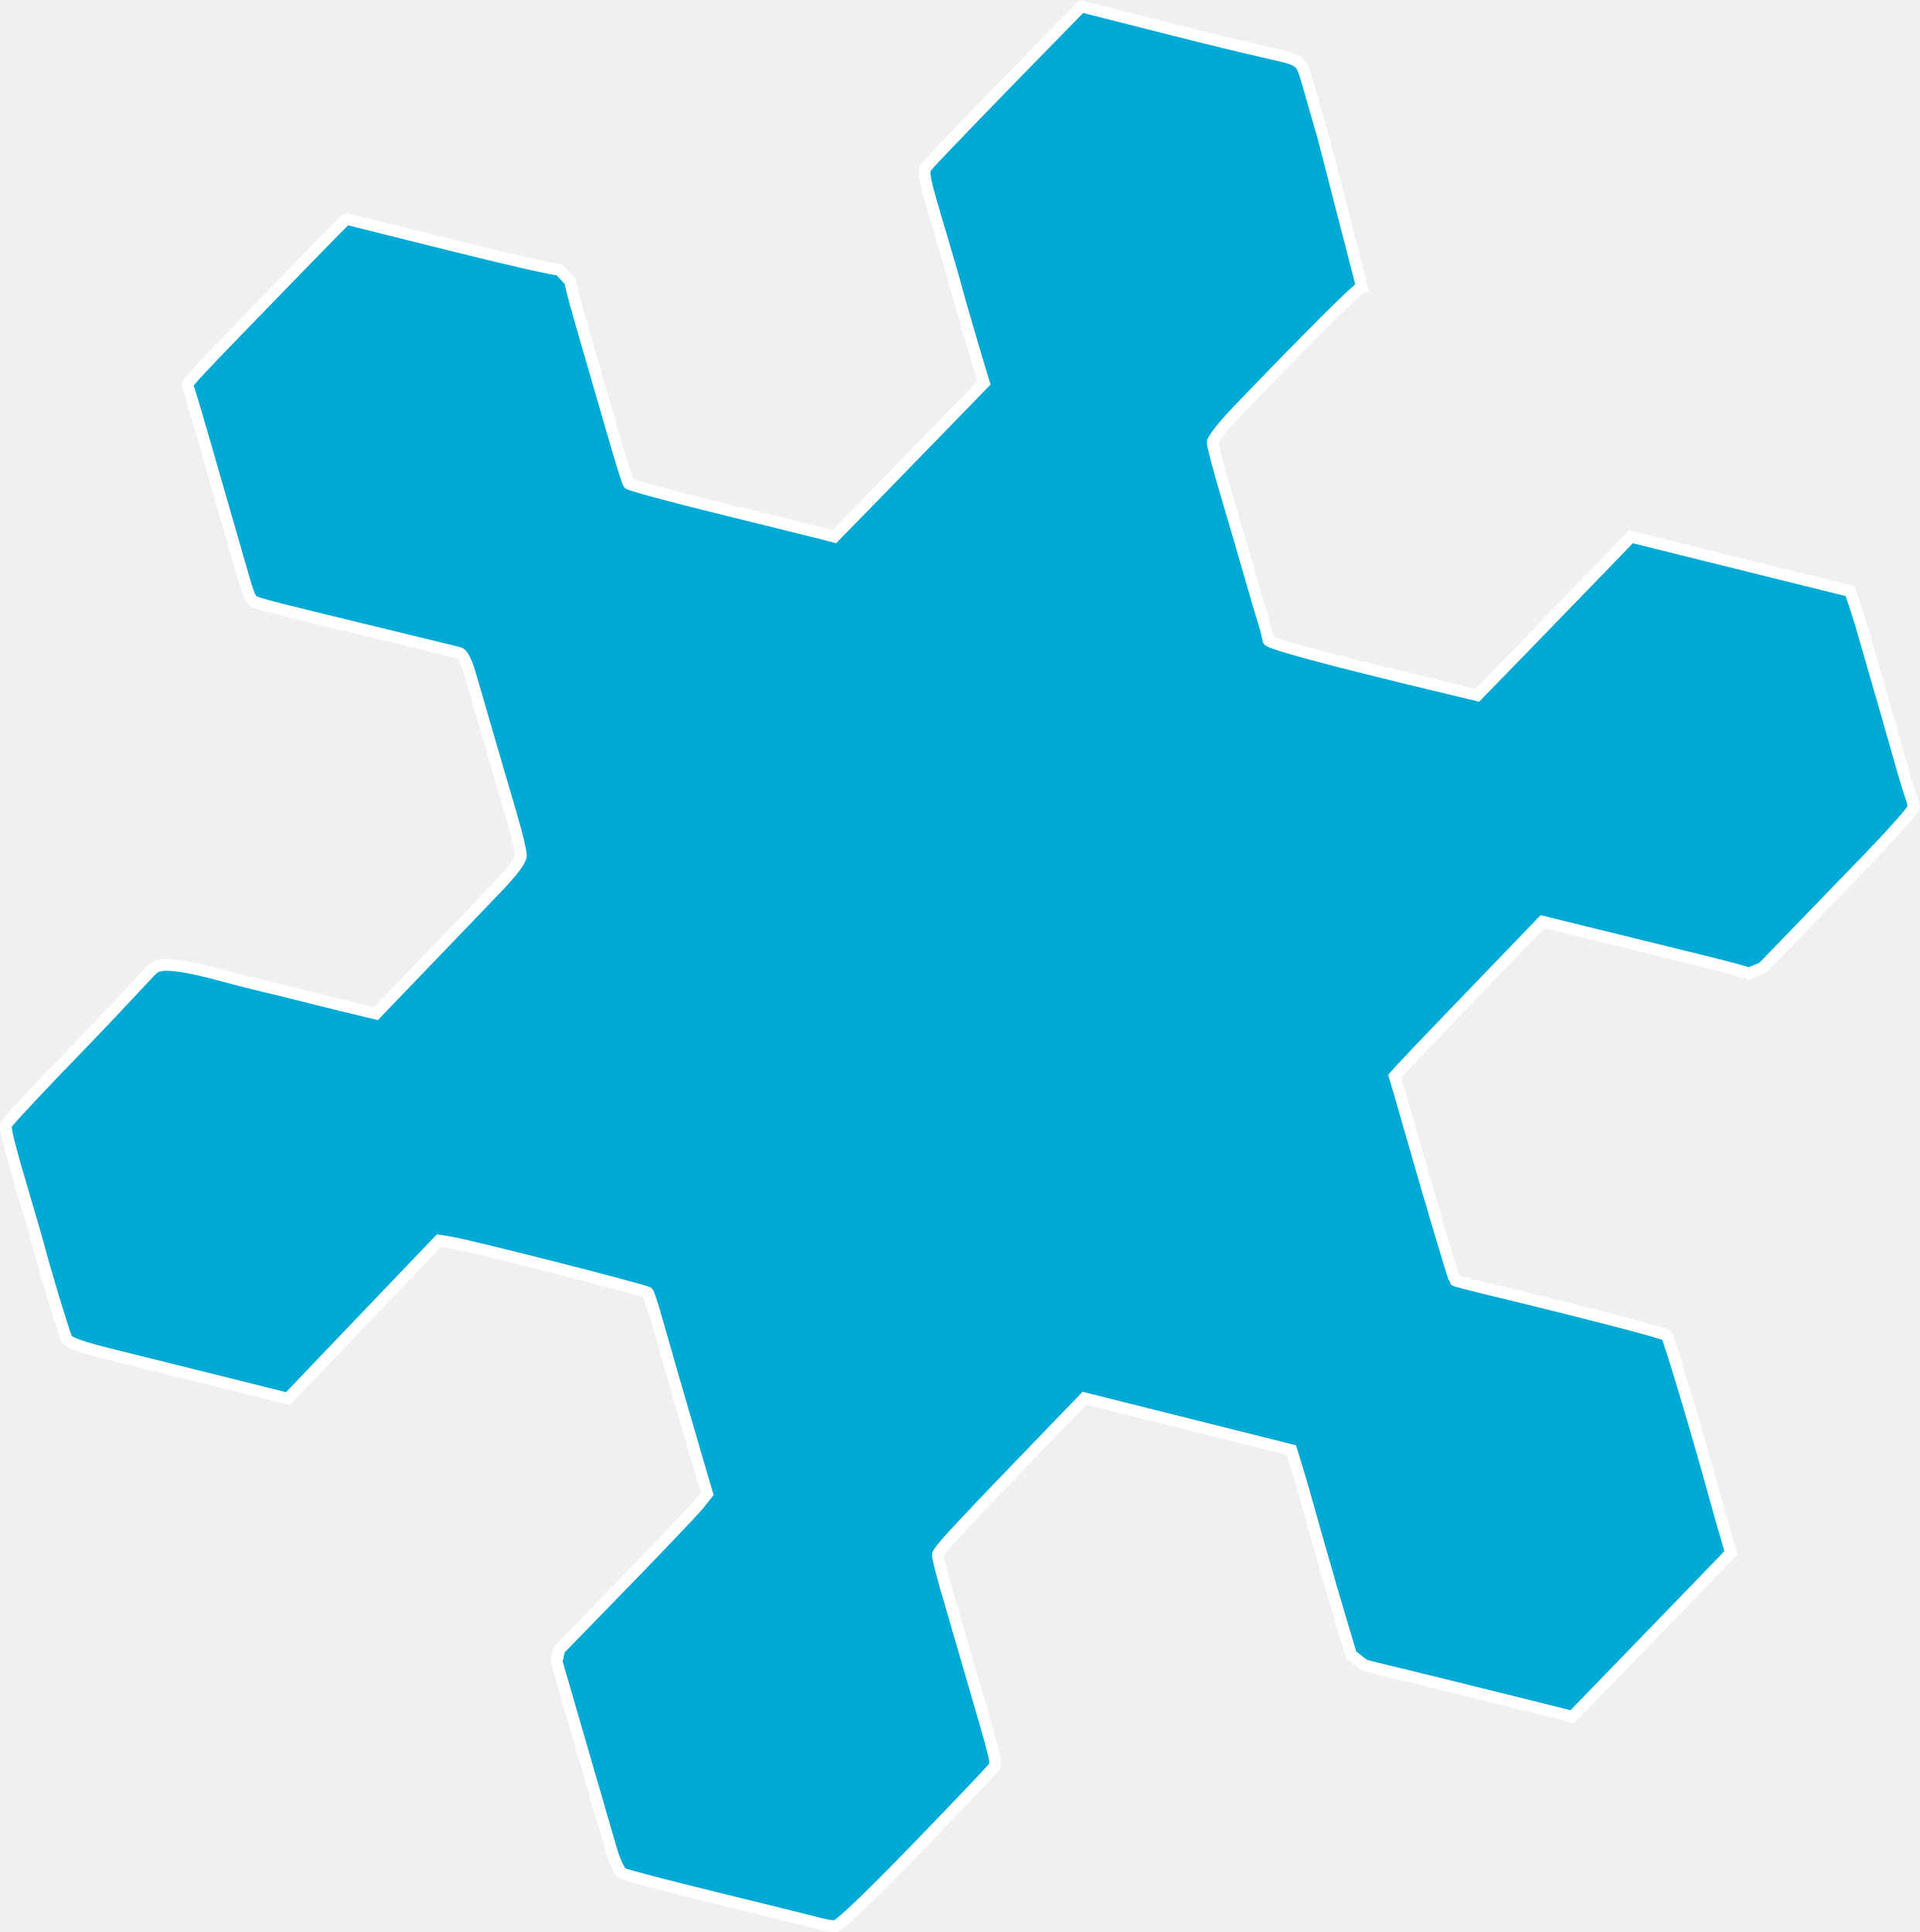
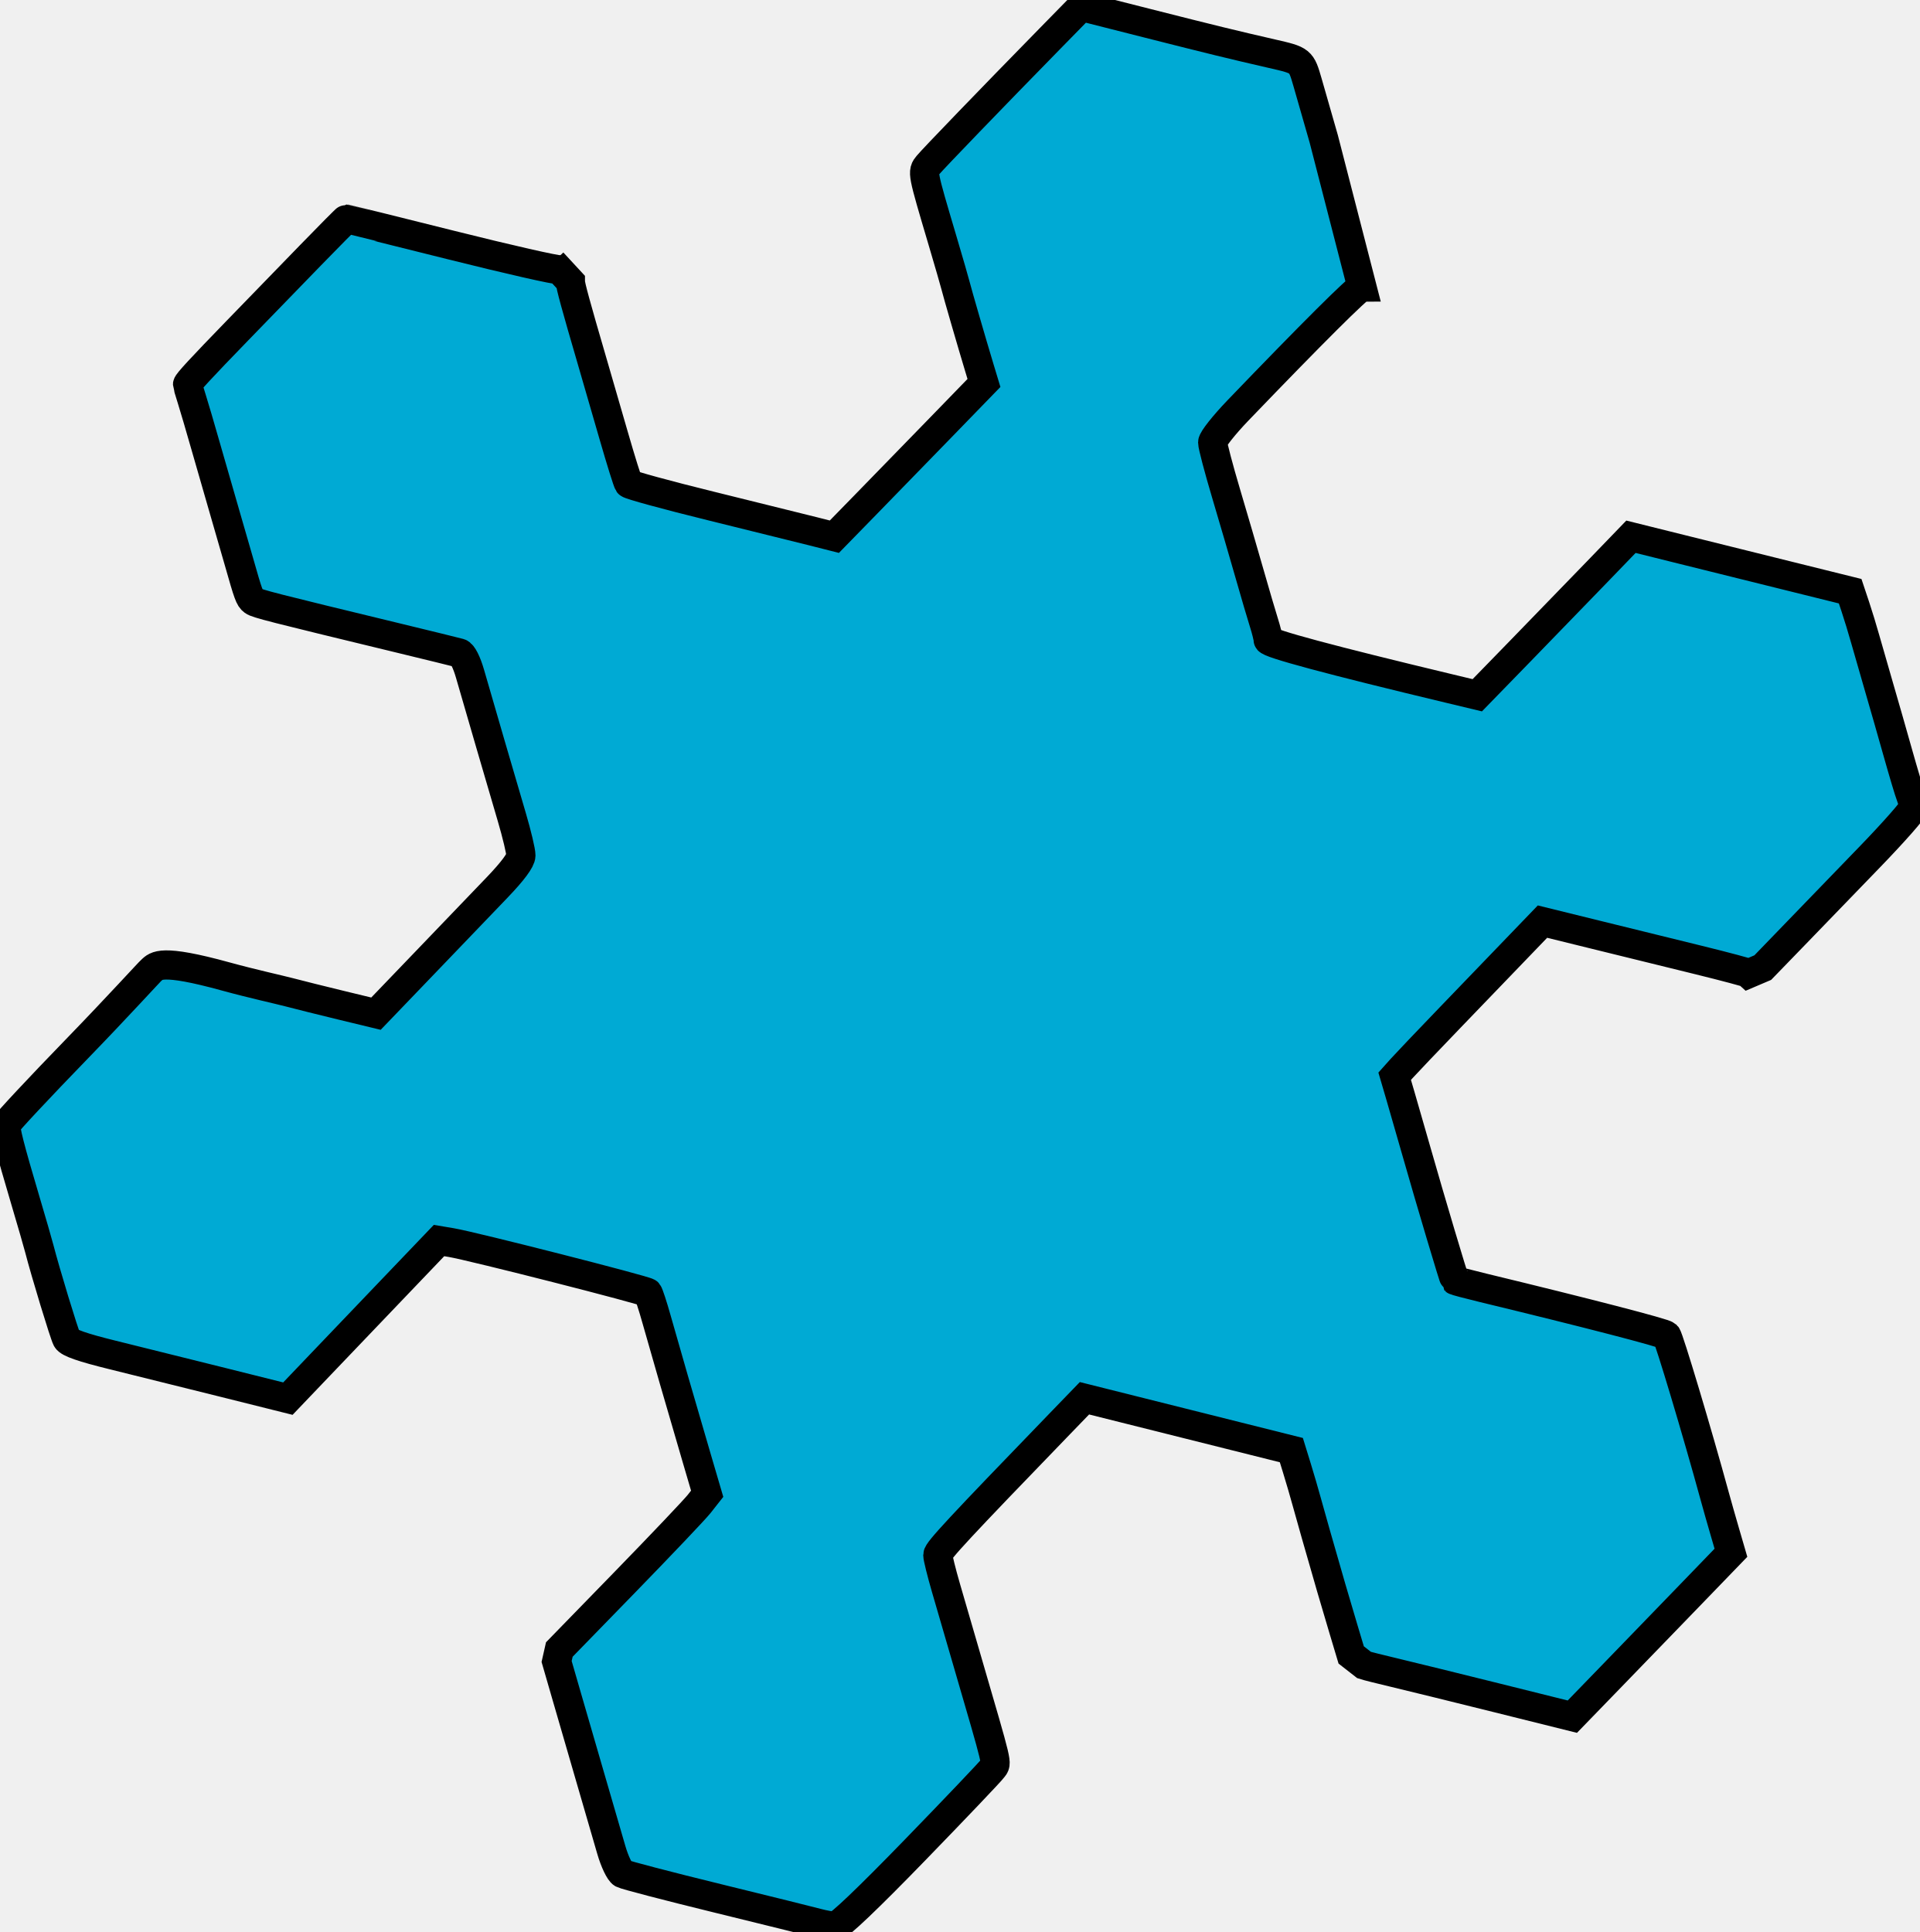
<svg xmlns="http://www.w3.org/2000/svg" width="164.474mm" height="165.589mm" viewBox="0 0 164.474 165.589" version="1.1" id="svg1" xml:space="preserve">
  <defs id="defs1" />
  <g id="layer1" transform="translate(176.916,-34.8621)">
-     <path style="fill:#00aad4;stroke:#ffffff" d="m -128.986,176.239 5.649,-5.805 c 3.107,-3.193 5.958,-6.196 6.335,-6.674 l 0.685,-0.87 -0.871,-2.967 c -1.339,-4.562 -2.802,-9.623 -3.46,-11.963 -0.327,-1.164 -0.666,-2.201 -0.753,-2.304 -0.168,-0.199 -15.027,-3.987 -16.83,-4.29 l -1.065,-0.179 -3.697,3.866 c -2.033,2.126 -4.947,5.175 -6.475,6.775 l -2.778,2.909 -5.689,-1.423 c -3.129,-0.783 -7.336,-1.829 -9.35,-2.324 -2.551,-0.628 -3.736,-1.041 -3.907,-1.361 -0.22,-0.412 -1.843,-5.747 -2.359,-7.754 -0.112,-0.437 -0.645,-2.282 -1.185,-4.101 -1.345,-4.534 -1.753,-6.13 -1.664,-6.509 0.042,-0.178 2.814,-3.146 6.161,-6.596 3.347,-3.45 6.122,-6.506 6.313,-6.667 0.406,-0.342 0.722,-1.002 6.387,0.561 2.165,0.597 4.624,1.139 5.424,1.351 0.8,0.212 2.797,0.71 4.436,1.107 l 2.981,0.721 4.18,-4.353 c 2.299,-2.394 5.092,-5.305 6.207,-6.469 1.333,-1.392 2.029,-2.329 2.033,-2.738 0.004,-0.342 -0.35,-1.83 -0.786,-3.307 -0.851,-2.885 -2.802,-9.581 -3.577,-12.272 -0.284,-0.986 -0.644,-1.697 -0.897,-1.769 -0.232,-0.066 -2.685,-0.668 -5.45,-1.337 -10.603,-2.566 -11.916,-2.901 -12.223,-3.126 -0.314,-0.229 -0.426,-0.536 -1.227,-3.364 -0.227,-0.8 -0.76,-2.646 -1.185,-4.101 -0.425,-1.455 -1.162,-4.015 -1.639,-5.689 -0.476,-1.673 -1.028,-3.553 -1.226,-4.176 -0.198,-0.624 -0.36,-1.171 -0.36,-1.216 0,-0.162 1.147,-1.403 4.307,-4.661 1.764,-1.819 4.566,-4.706 6.225,-6.416 1.659,-1.71 3.049,-3.109 3.088,-3.109 0.04,0 4.085,1.005 8.99,2.232 4.905,1.228 9.07,2.174 9.255,2.103 l 0.943,1.019 c -8.3e-4,0.332 0.466,2.042 1.861,6.816 0.404,1.382 1.236,4.256 1.85,6.385 0.613,2.129 1.19,3.977 1.282,4.106 0.092,0.129 3.263,0.996 7.046,1.928 3.784,0.932 7.713,1.905 8.731,2.164 l 1.852,0.47 2.634,-2.698 c 1.449,-1.484 4.333,-4.448 6.41,-6.588 l 3.776,-3.89 -0.384,-1.269 c -0.627,-2.069 -1.917,-6.519 -2.056,-7.09 -0.071,-0.291 -0.57,-2.017 -1.109,-3.836 -1.754,-5.916 -1.748,-5.882 -1.251,-6.482 0.451,-0.545 5.501,-5.781 10.38,-10.763 l 2.767,-2.826 5.689,1.443 c 5.551,1.408 7.265,1.827 10.649,2.603 2.508,0.575 2.496,0.565 3.052,2.486 0.281,0.971 0.902,3.134 1.379,4.808 l 3.273,12.7 c -0.288,0 -4.238,3.935 -10.626,10.583 -1.188,1.237 -2.163,2.469 -2.166,2.738 -0.003,0.269 0.513,2.233 1.148,4.366 0.634,2.132 1.544,5.246 2.021,6.92 0.477,1.673 1.03,3.553 1.228,4.176 0.198,0.624 0.36,1.283 0.36,1.465 0,0.295 5.362,1.735 15.508,4.166 l 2.411,0.578 3.701,-3.803 c 2.035,-2.092 4.999,-5.149 6.585,-6.793 l 2.884,-2.99 4.366,1.087 c 2.401,0.598 6.627,1.648 9.391,2.333 l 5.026,1.247 0.44,1.318 c 0.242,0.725 0.623,1.973 0.847,2.773 0.224,0.8 0.755,2.646 1.18,4.101 0.425,1.455 1.157,4.015 1.628,5.689 0.471,1.673 0.963,3.316 1.094,3.65 0.131,0.334 0.238,0.781 0.238,0.992 0,0.211 -1.697,2.138 -3.77,4.28 -2.074,2.143 -4.958,5.127 -6.41,6.631 -1.452,1.504 -2.681,2.776 -2.73,2.825 l -1.188,0.506 c -0.068,-0.068 -2.013,-0.587 -4.323,-1.155 -2.31,-0.567 -6.263,-1.54 -8.785,-2.161 l -4.586,-1.13 -2.155,2.239 c -1.185,1.231 -3.765,3.911 -5.733,5.956 -1.968,2.044 -3.848,4.019 -4.178,4.388 l -0.6,0.671 0.498,1.697 c 0.274,0.934 0.888,3.067 1.365,4.74 1.224,4.297 3.212,10.966 3.296,11.054 0.039,0.041 1.128,0.33 2.422,0.643 8.854,2.141 15.506,3.866 15.715,4.075 0.202,0.202 2.654,8.386 4.113,13.729 0.199,0.728 0.596,2.129 0.884,3.113 l 0.522,1.791 -3.488,3.611 c -1.919,1.986 -4.977,5.147 -6.796,7.024 l -3.307,3.412 -6.482,-1.615 c -3.565,-0.888 -7.494,-1.855 -8.731,-2.148 -1.237,-0.293 -2.418,-0.59 -2.626,-0.66 l -1.111,-0.867 -0.659,-2.2 c -0.362,-1.21 -0.831,-2.796 -1.041,-3.523 -1.08,-3.737 -1.786,-6.217 -2.111,-7.408 -0.198,-0.728 -0.576,-2.021 -0.839,-2.874 l -0.478,-1.551 -8.864,-2.222 -8.864,-2.222 -2.117,2.19 c -8.658,8.959 -10.451,10.888 -10.451,11.247 0,0.224 0.314,1.49 0.698,2.814 0.384,1.324 1.201,4.133 1.816,6.243 2.706,9.291 2.566,8.7 2.196,9.223 -0.189,0.268 -3.191,3.422 -6.671,7.009 -4.045,4.17 -6.515,6.522 -6.848,6.522 -0.287,0 -0.952,-0.117 -1.478,-0.259 -0.526,-0.143 -4.404,-1.104 -8.617,-2.136 -4.213,-1.032 -7.862,-1.985 -8.109,-2.116 -0.248,-0.133 -0.68,-1.039 -0.967,-2.031 -0.285,-0.985 -1.056,-3.637 -1.712,-5.892 -0.656,-2.256 -1.594,-5.485 -2.083,-7.177 l -0.89,-3.076 z" id="path2" />
+     <path style="fill:#00aad4;stroke:#000;stroke-width:2.5;" d="m -128.986,176.239 5.649,-5.805 c 3.107,-3.193 5.958,-6.196 6.335,-6.674 l 0.685,-0.87 -0.871,-2.967 c -1.339,-4.562 -2.802,-9.623 -3.46,-11.963 -0.327,-1.164 -0.666,-2.201 -0.753,-2.304 -0.168,-0.199 -15.027,-3.987 -16.83,-4.29 l -1.065,-0.179 -3.697,3.866 c -2.033,2.126 -4.947,5.175 -6.475,6.775 l -2.778,2.909 -5.689,-1.423 c -3.129,-0.783 -7.336,-1.829 -9.35,-2.324 -2.551,-0.628 -3.736,-1.041 -3.907,-1.361 -0.22,-0.412 -1.843,-5.747 -2.359,-7.754 -0.112,-0.437 -0.645,-2.282 -1.185,-4.101 -1.345,-4.534 -1.753,-6.13 -1.664,-6.509 0.042,-0.178 2.814,-3.146 6.161,-6.596 3.347,-3.45 6.122,-6.506 6.313,-6.667 0.406,-0.342 0.722,-1.002 6.387,0.561 2.165,0.597 4.624,1.139 5.424,1.351 0.8,0.212 2.797,0.71 4.436,1.107 l 2.981,0.721 4.18,-4.353 c 2.299,-2.394 5.092,-5.305 6.207,-6.469 1.333,-1.392 2.029,-2.329 2.033,-2.738 0.004,-0.342 -0.35,-1.83 -0.786,-3.307 -0.851,-2.885 -2.802,-9.581 -3.577,-12.272 -0.284,-0.986 -0.644,-1.697 -0.897,-1.769 -0.232,-0.066 -2.685,-0.668 -5.45,-1.337 -10.603,-2.566 -11.916,-2.901 -12.223,-3.126 -0.314,-0.229 -0.426,-0.536 -1.227,-3.364 -0.227,-0.8 -0.76,-2.646 -1.185,-4.101 -0.425,-1.455 -1.162,-4.015 -1.639,-5.689 -0.476,-1.673 -1.028,-3.553 -1.226,-4.176 -0.198,-0.624 -0.36,-1.171 -0.36,-1.216 0,-0.162 1.147,-1.403 4.307,-4.661 1.764,-1.819 4.566,-4.706 6.225,-6.416 1.659,-1.71 3.049,-3.109 3.088,-3.109 0.04,0 4.085,1.005 8.99,2.232 4.905,1.228 9.07,2.174 9.255,2.103 l 0.943,1.019 c -8.3e-4,0.332 0.466,2.042 1.861,6.816 0.404,1.382 1.236,4.256 1.85,6.385 0.613,2.129 1.19,3.977 1.282,4.106 0.092,0.129 3.263,0.996 7.046,1.928 3.784,0.932 7.713,1.905 8.731,2.164 l 1.852,0.47 2.634,-2.698 c 1.449,-1.484 4.333,-4.448 6.41,-6.588 l 3.776,-3.89 -0.384,-1.269 c -0.627,-2.069 -1.917,-6.519 -2.056,-7.09 -0.071,-0.291 -0.57,-2.017 -1.109,-3.836 -1.754,-5.916 -1.748,-5.882 -1.251,-6.482 0.451,-0.545 5.501,-5.781 10.38,-10.763 l 2.767,-2.826 5.689,1.443 c 5.551,1.408 7.265,1.827 10.649,2.603 2.508,0.575 2.496,0.565 3.052,2.486 0.281,0.971 0.902,3.134 1.379,4.808 l 3.273,12.7 c -0.288,0 -4.238,3.935 -10.626,10.583 -1.188,1.237 -2.163,2.469 -2.166,2.738 -0.003,0.269 0.513,2.233 1.148,4.366 0.634,2.132 1.544,5.246 2.021,6.92 0.477,1.673 1.03,3.553 1.228,4.176 0.198,0.624 0.36,1.283 0.36,1.465 0,0.295 5.362,1.735 15.508,4.166 l 2.411,0.578 3.701,-3.803 c 2.035,-2.092 4.999,-5.149 6.585,-6.793 l 2.884,-2.99 4.366,1.087 c 2.401,0.598 6.627,1.648 9.391,2.333 l 5.026,1.247 0.44,1.318 c 0.242,0.725 0.623,1.973 0.847,2.773 0.224,0.8 0.755,2.646 1.18,4.101 0.425,1.455 1.157,4.015 1.628,5.689 0.471,1.673 0.963,3.316 1.094,3.65 0.131,0.334 0.238,0.781 0.238,0.992 0,0.211 -1.697,2.138 -3.77,4.28 -2.074,2.143 -4.958,5.127 -6.41,6.631 -1.452,1.504 -2.681,2.776 -2.73,2.825 l -1.188,0.506 c -0.068,-0.068 -2.013,-0.587 -4.323,-1.155 -2.31,-0.567 -6.263,-1.54 -8.785,-2.161 l -4.586,-1.13 -2.155,2.239 c -1.185,1.231 -3.765,3.911 -5.733,5.956 -1.968,2.044 -3.848,4.019 -4.178,4.388 l -0.6,0.671 0.498,1.697 c 0.274,0.934 0.888,3.067 1.365,4.74 1.224,4.297 3.212,10.966 3.296,11.054 0.039,0.041 1.128,0.33 2.422,0.643 8.854,2.141 15.506,3.866 15.715,4.075 0.202,0.202 2.654,8.386 4.113,13.729 0.199,0.728 0.596,2.129 0.884,3.113 l 0.522,1.791 -3.488,3.611 c -1.919,1.986 -4.977,5.147 -6.796,7.024 l -3.307,3.412 -6.482,-1.615 c -3.565,-0.888 -7.494,-1.855 -8.731,-2.148 -1.237,-0.293 -2.418,-0.59 -2.626,-0.66 l -1.111,-0.867 -0.659,-2.2 c -0.362,-1.21 -0.831,-2.796 -1.041,-3.523 -1.08,-3.737 -1.786,-6.217 -2.111,-7.408 -0.198,-0.728 -0.576,-2.021 -0.839,-2.874 l -0.478,-1.551 -8.864,-2.222 -8.864,-2.222 -2.117,2.19 c -8.658,8.959 -10.451,10.888 -10.451,11.247 0,0.224 0.314,1.49 0.698,2.814 0.384,1.324 1.201,4.133 1.816,6.243 2.706,9.291 2.566,8.7 2.196,9.223 -0.189,0.268 -3.191,3.422 -6.671,7.009 -4.045,4.17 -6.515,6.522 -6.848,6.522 -0.287,0 -0.952,-0.117 -1.478,-0.259 -0.526,-0.143 -4.404,-1.104 -8.617,-2.136 -4.213,-1.032 -7.862,-1.985 -8.109,-2.116 -0.248,-0.133 -0.68,-1.039 -0.967,-2.031 -0.285,-0.985 -1.056,-3.637 -1.712,-5.892 -0.656,-2.256 -1.594,-5.485 -2.083,-7.177 l -0.89,-3.076 z" id="path2" />
  </g>
</svg>
